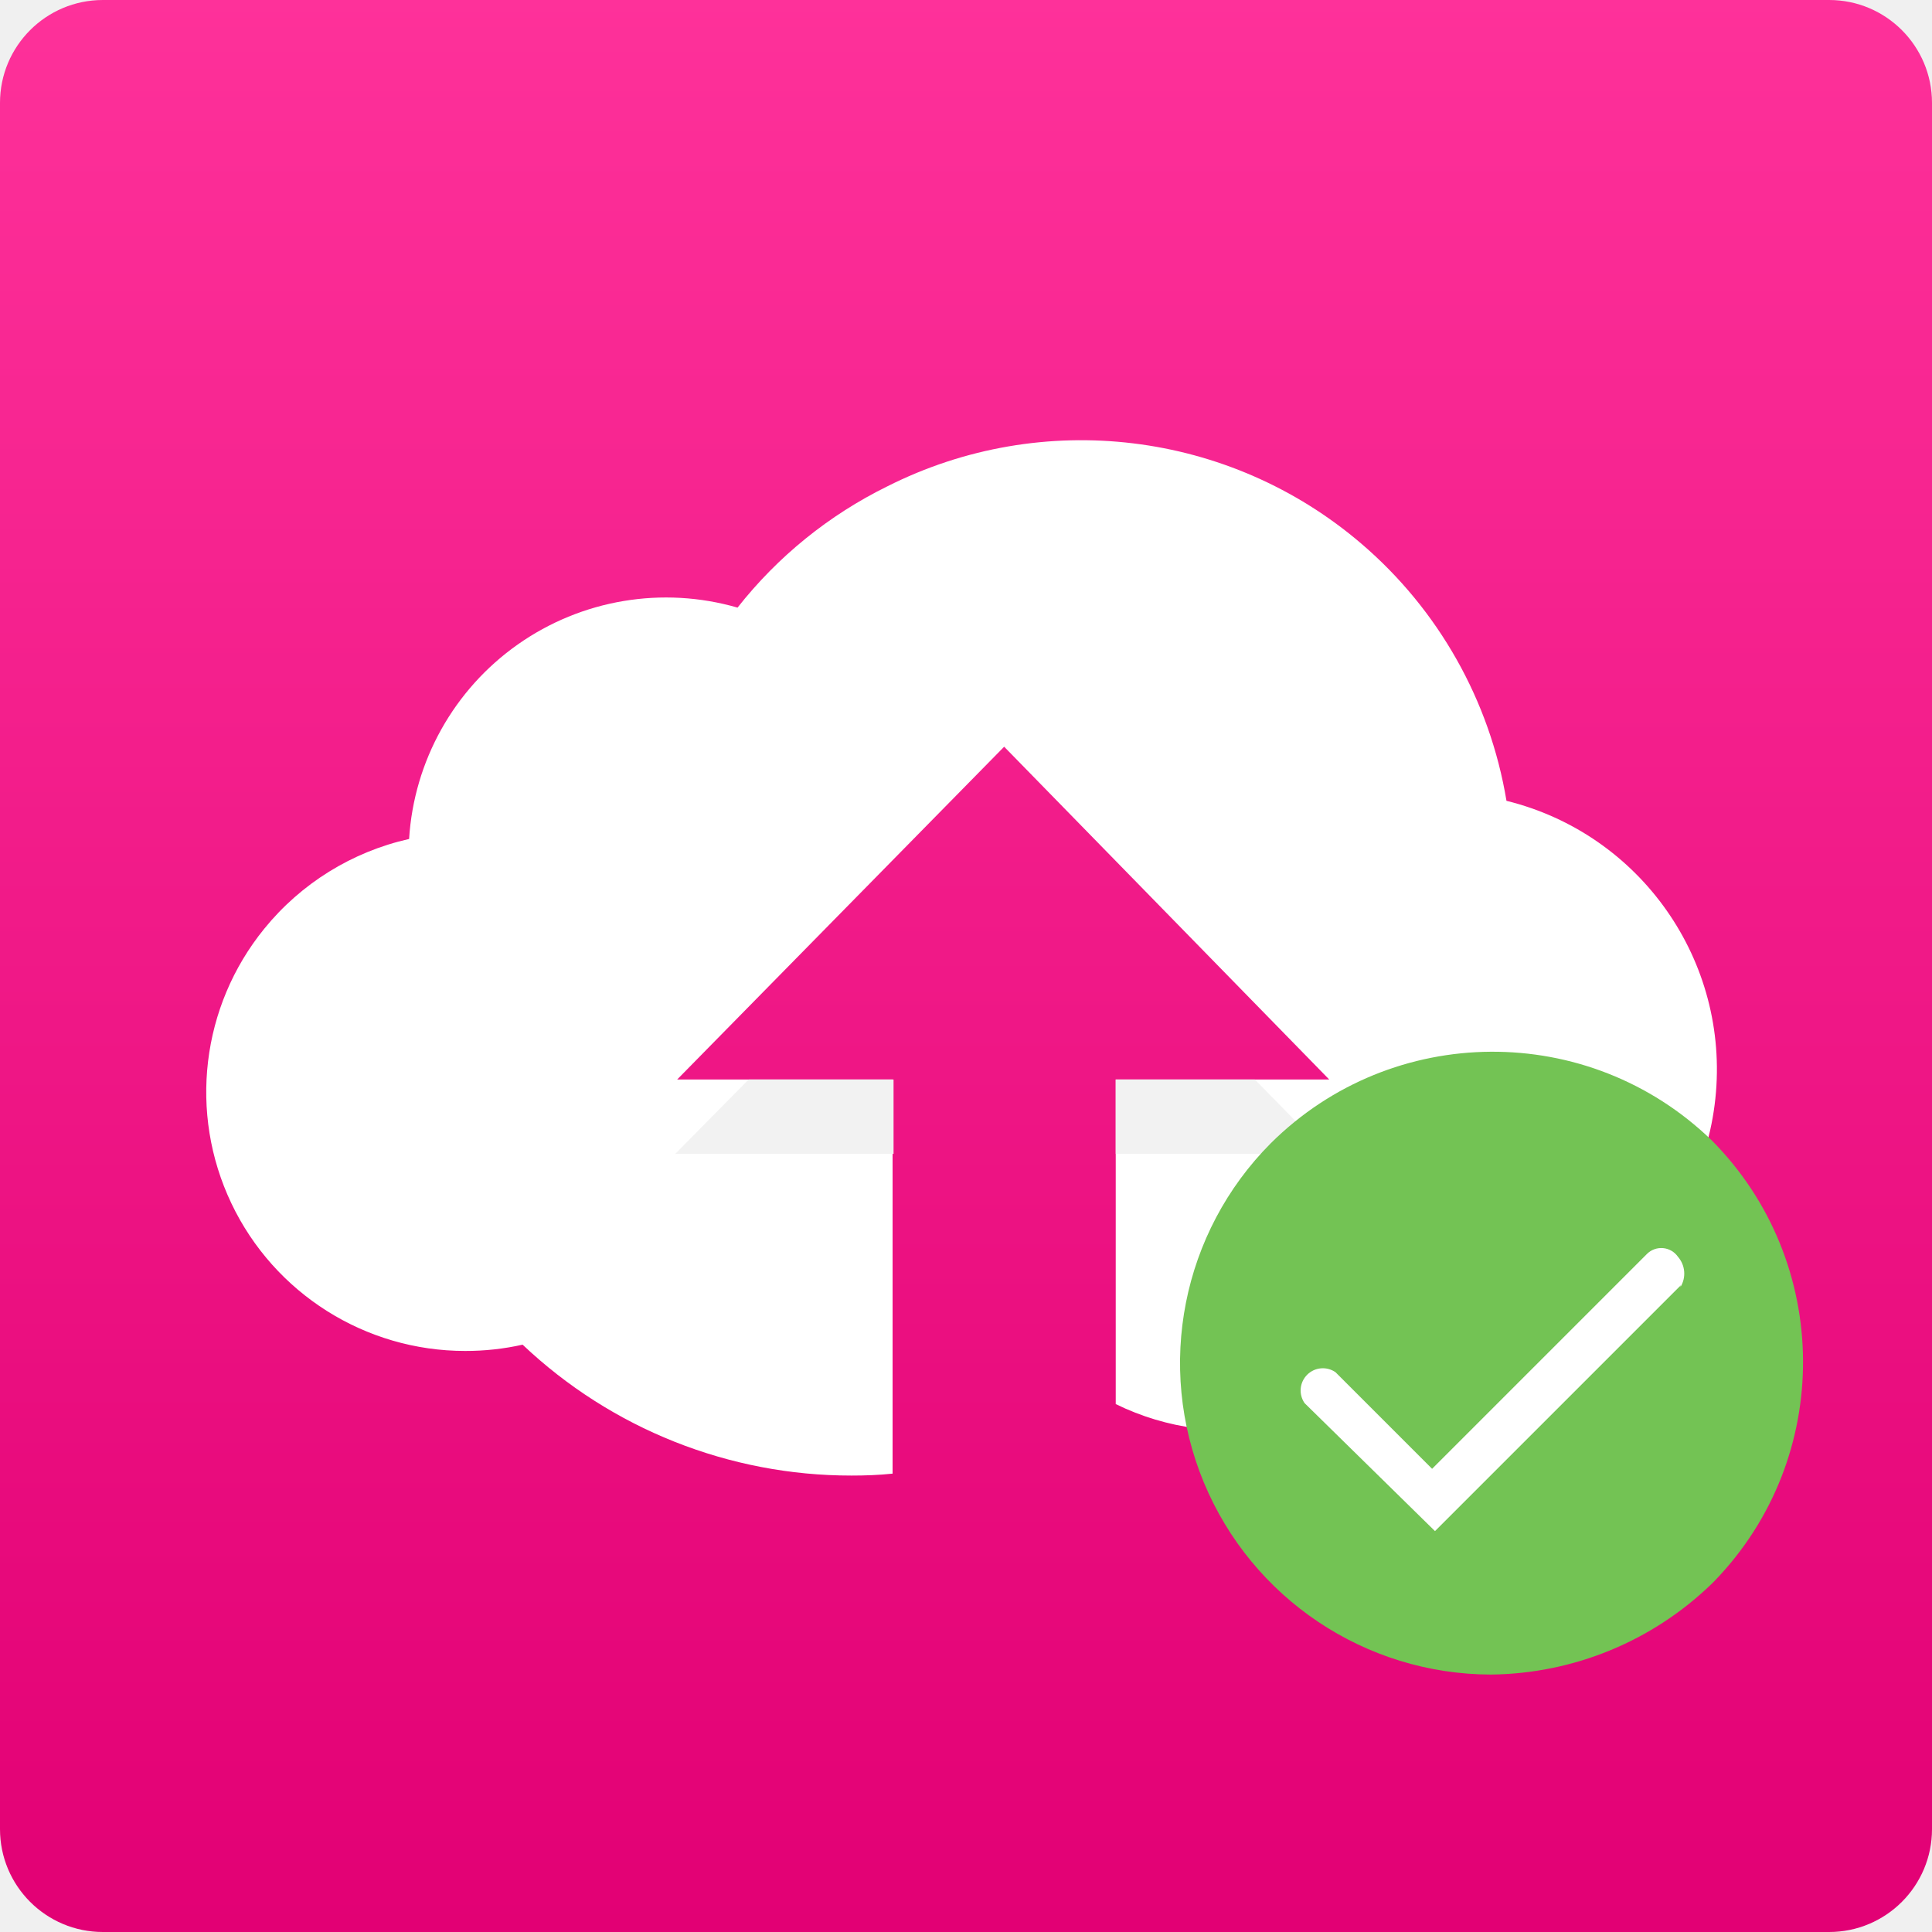
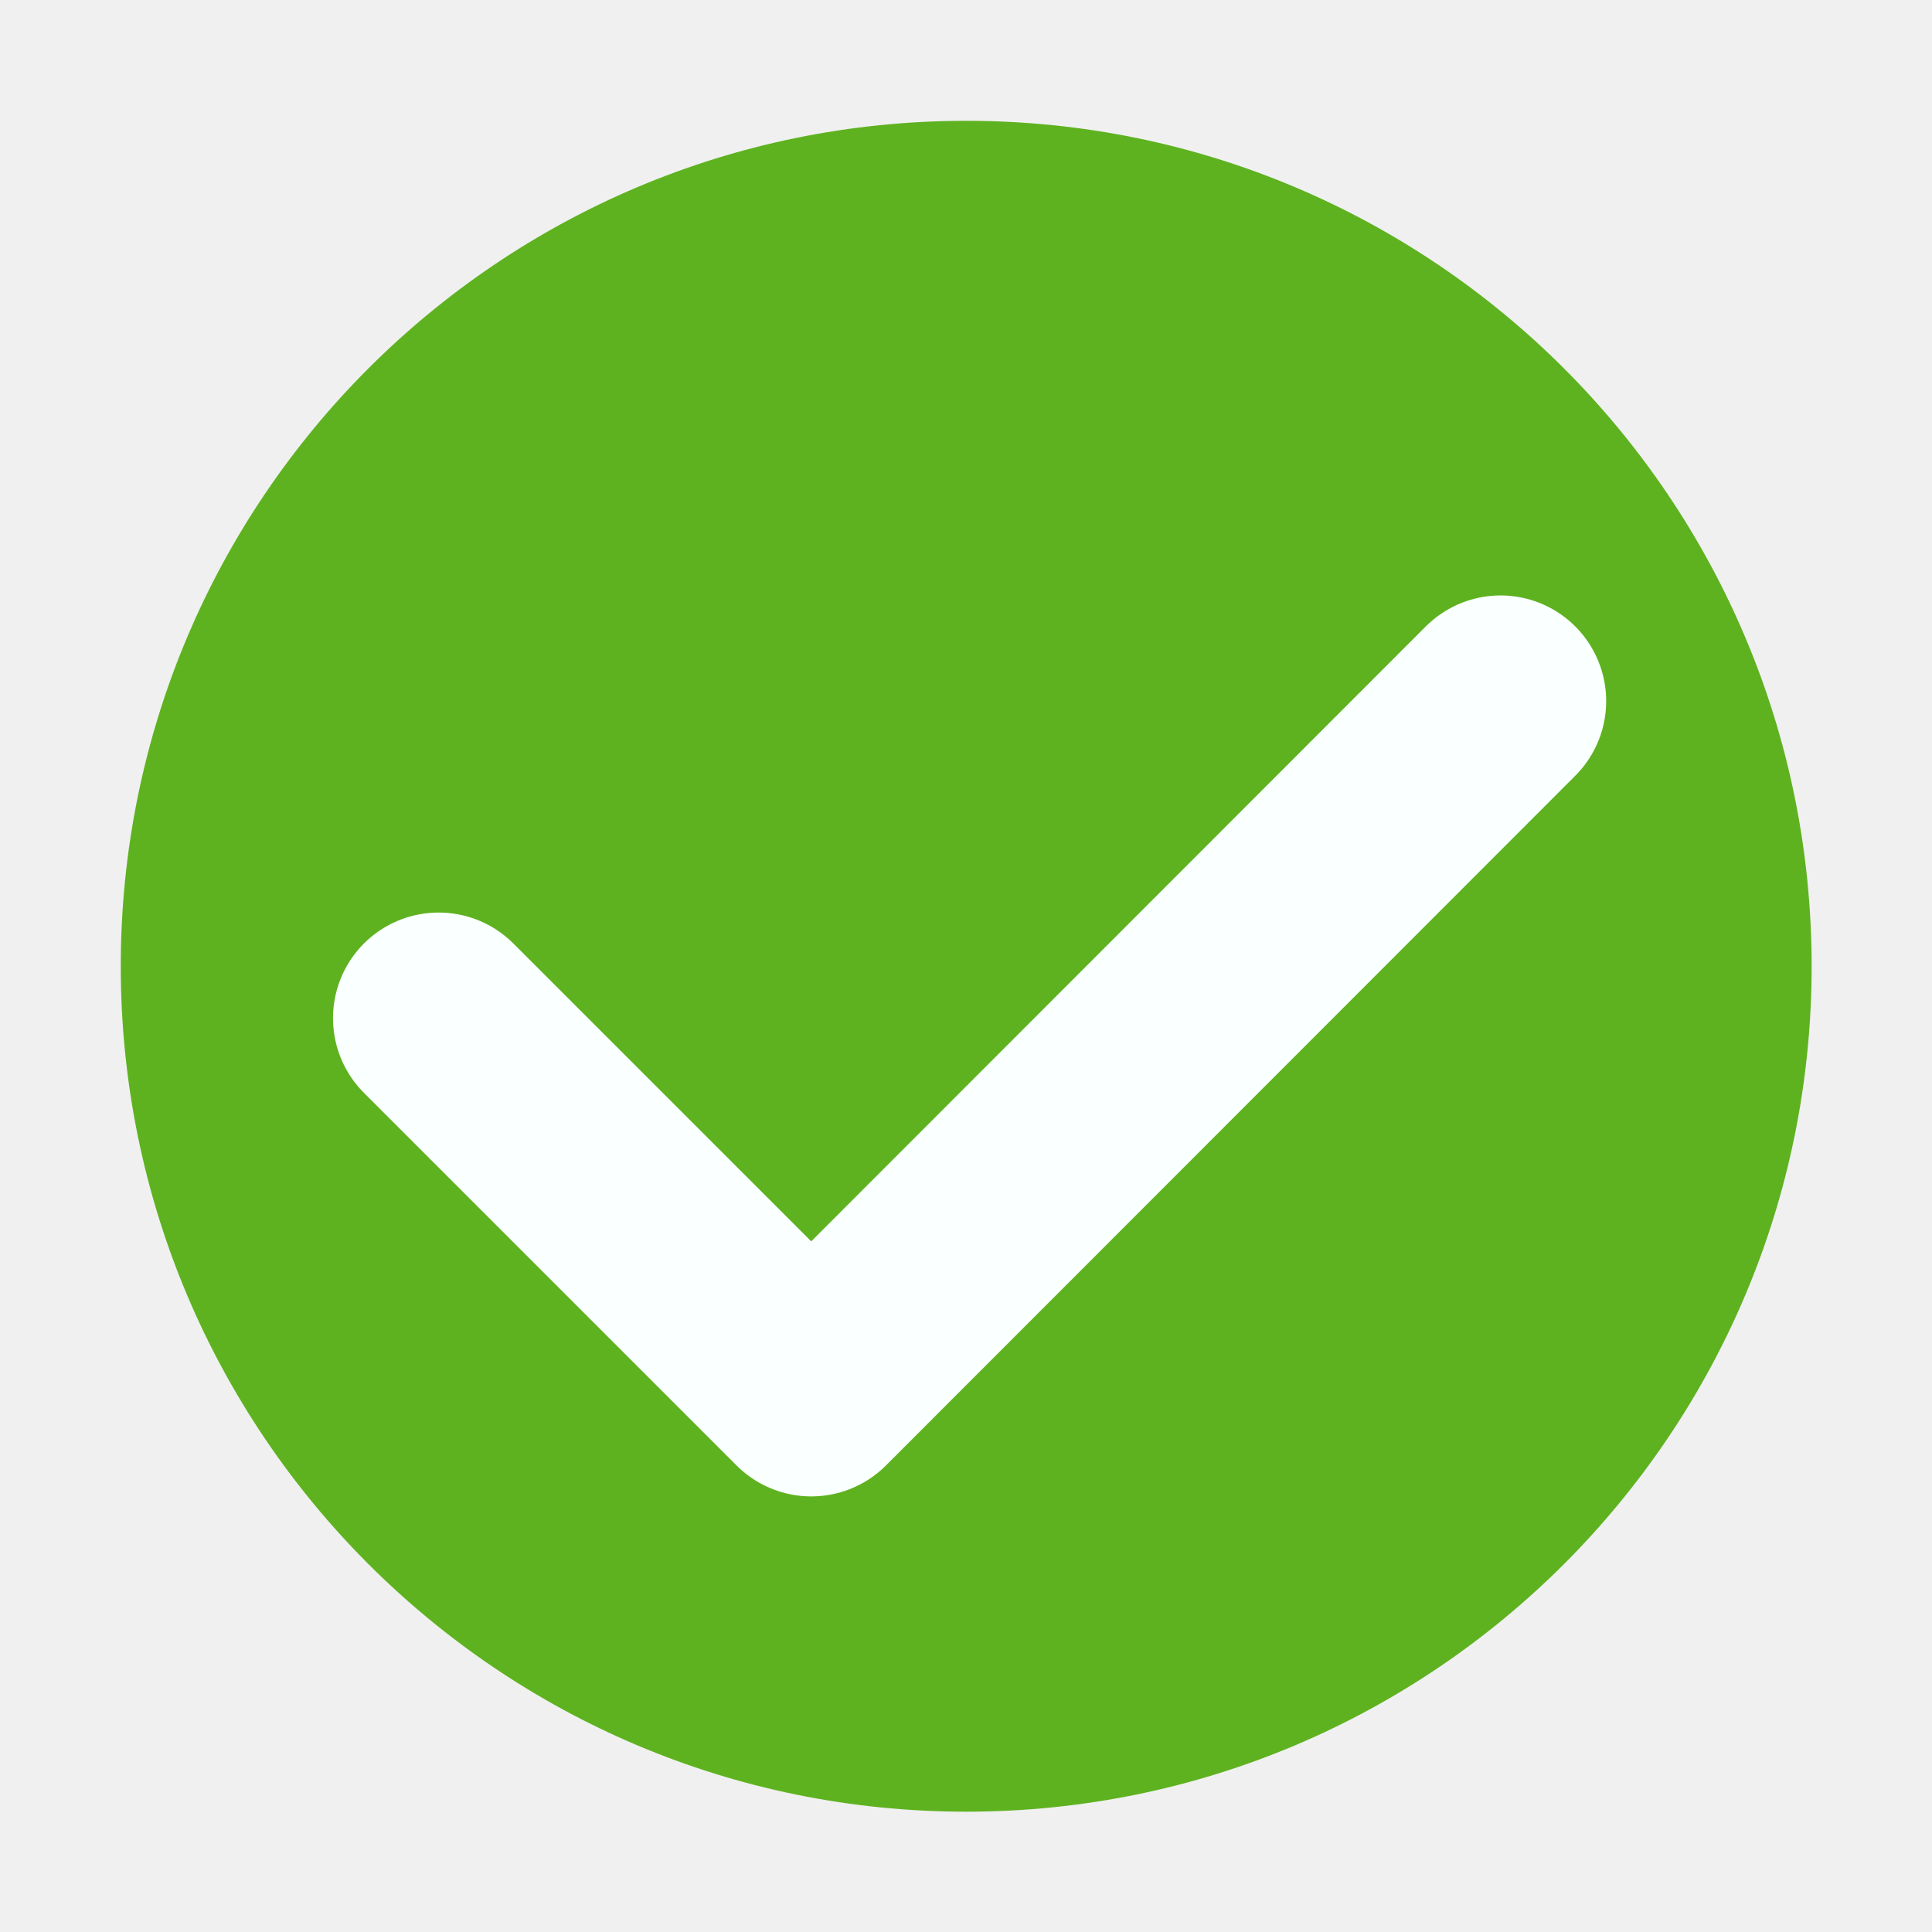
- <svg xmlns="http://www.w3.org/2000/svg" width="4" height="4" viewBox="0 0 4 4">
-   <defs>
-     <linearGradient id="linear-gradient" x1="0.5" x2="0.5" y2="1" gradientUnits="objectBoundingBox">
-       <stop offset="0" stop-color="#fe319a" />
-       <stop offset="1" stop-color="#e20074" />
-     </linearGradient>
-     <clipPath id="clip-state-ok">
-       <rect width="4" height="4" />
-     </clipPath>
-   </defs>
-   <g id="state-ok" clip-path="url(#clip-state-ok)">
-     <g id="Gruppe_683" data-name="Gruppe 683">
-       <path id="Pfad_497" data-name="Pfad 497" d="M.213,0H3.787A.213.213,0,0,1,4,.213V3.787A.213.213,0,0,1,3.787,4H.213A.213.213,0,0,1,0,3.787V.213A.213.213,0,0,1,.213,0Z" fill="url(#linear-gradient)" />
-       <path id="Differenzmenge_7" data-name="Differenzmenge 7" d="M1.336,2.148a.989.989,0,0,1-.681-.271.539.539,0,0,1-.119.013A.536.536,0,0,1,.12,1.016.538.538,0,0,1,.42.83.533.533,0,0,1,1.1.351.9.9,0,0,1,1.41.1a.892.892,0,0,1,.982.119.893.893,0,0,1,.3.532A.573.573,0,0,1,2.573,1.88a.584.584,0,0,1-.061,0A.533.533,0,0,1,1.883,2V1.328h.442L1.652.639l-.677.689h.446v.816C1.393,2.147,1.364,2.148,1.336,2.148Z" transform="translate(0.427 0.907)" fill="#fff" />
-       <path id="Differenzmenge_8" data-name="Differenzmenge 8" d="M1.354.154H.912V0H1.2l.151.154Zm-.9,0H0L.152,0h.3V.154Z" transform="translate(1.398 2.235)" fill="#f2f2f2" />
-       <g id="Gruppe_682" data-name="Gruppe 682" transform="translate(2.444 2.177)">
-         <circle id="Ellipse_46" data-name="Ellipse 46" cx="0.607" cy="0.607" r="0.607" transform="translate(0.04 0.027)" fill="#fff" />
-         <path id="Check-Icon" d="M2.1,1.146a.652.652,0,0,0-.913.006.645.645,0,0,0,.456,1.1A.667.667,0,0,0,2.1,2.064l.006-.006A.652.652,0,0,0,2.1,1.146Zm-.064.3-.509.509L1.257,1.69a.046.046,0,0,1,.064-.064l.2.2.445-.445a.042.042,0,0,1,.064.006A.053.053,0,0,1,2.035,1.45Z" transform="translate(-1 -0.962)" fill="#73c354" />
-       </g>
-     </g>
+ <svg xmlns="http://www.w3.org/2000/svg" width="16" height="16" version="1.1" viewBox="0 0 4.233 4.233">
+   <g transform="matrix(.87499 0 0 .87499 .26458 -255.9)">
+     <circle cx="2.117" cy="294.88" r="2.117" fill="#5eb220" stroke-width=".251" />
+     <path d="m0.796 295.01 0.933 0.933 1.726-1.727" fill="none" stroke="#faffff" stroke-linecap="round" stroke-linejoin="round" stroke-width=".529" />
  </g>
</svg>
